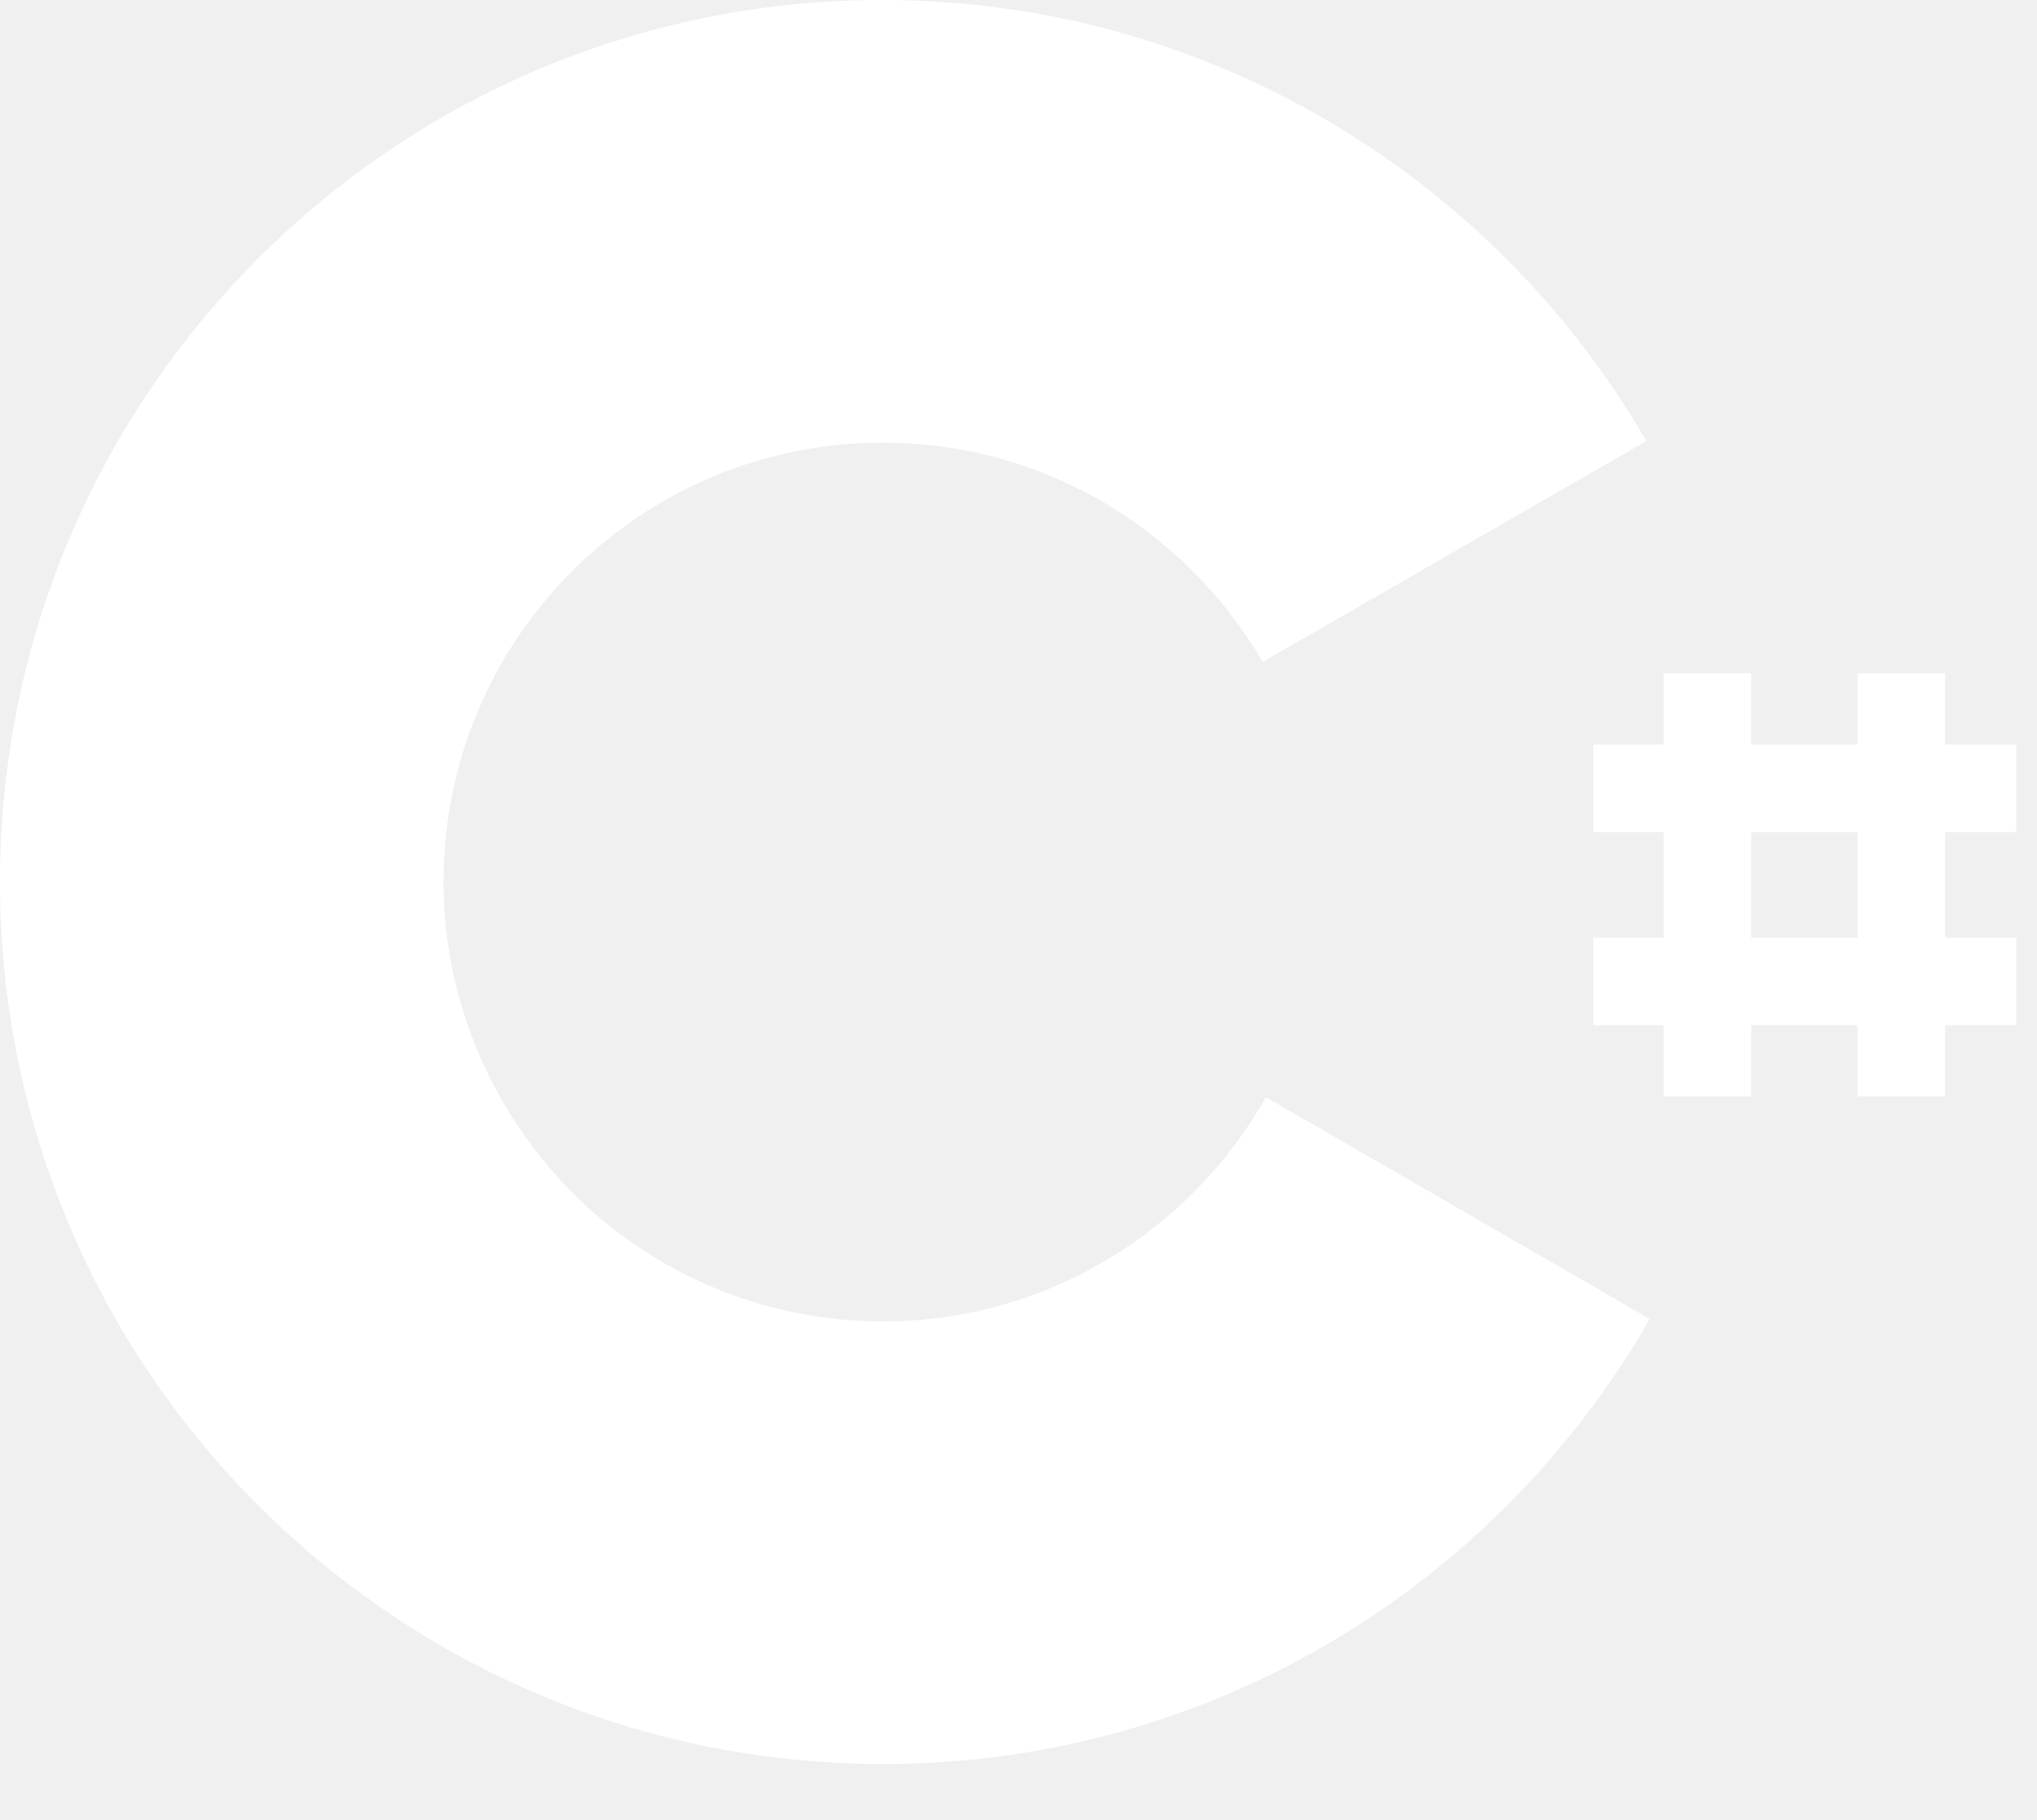
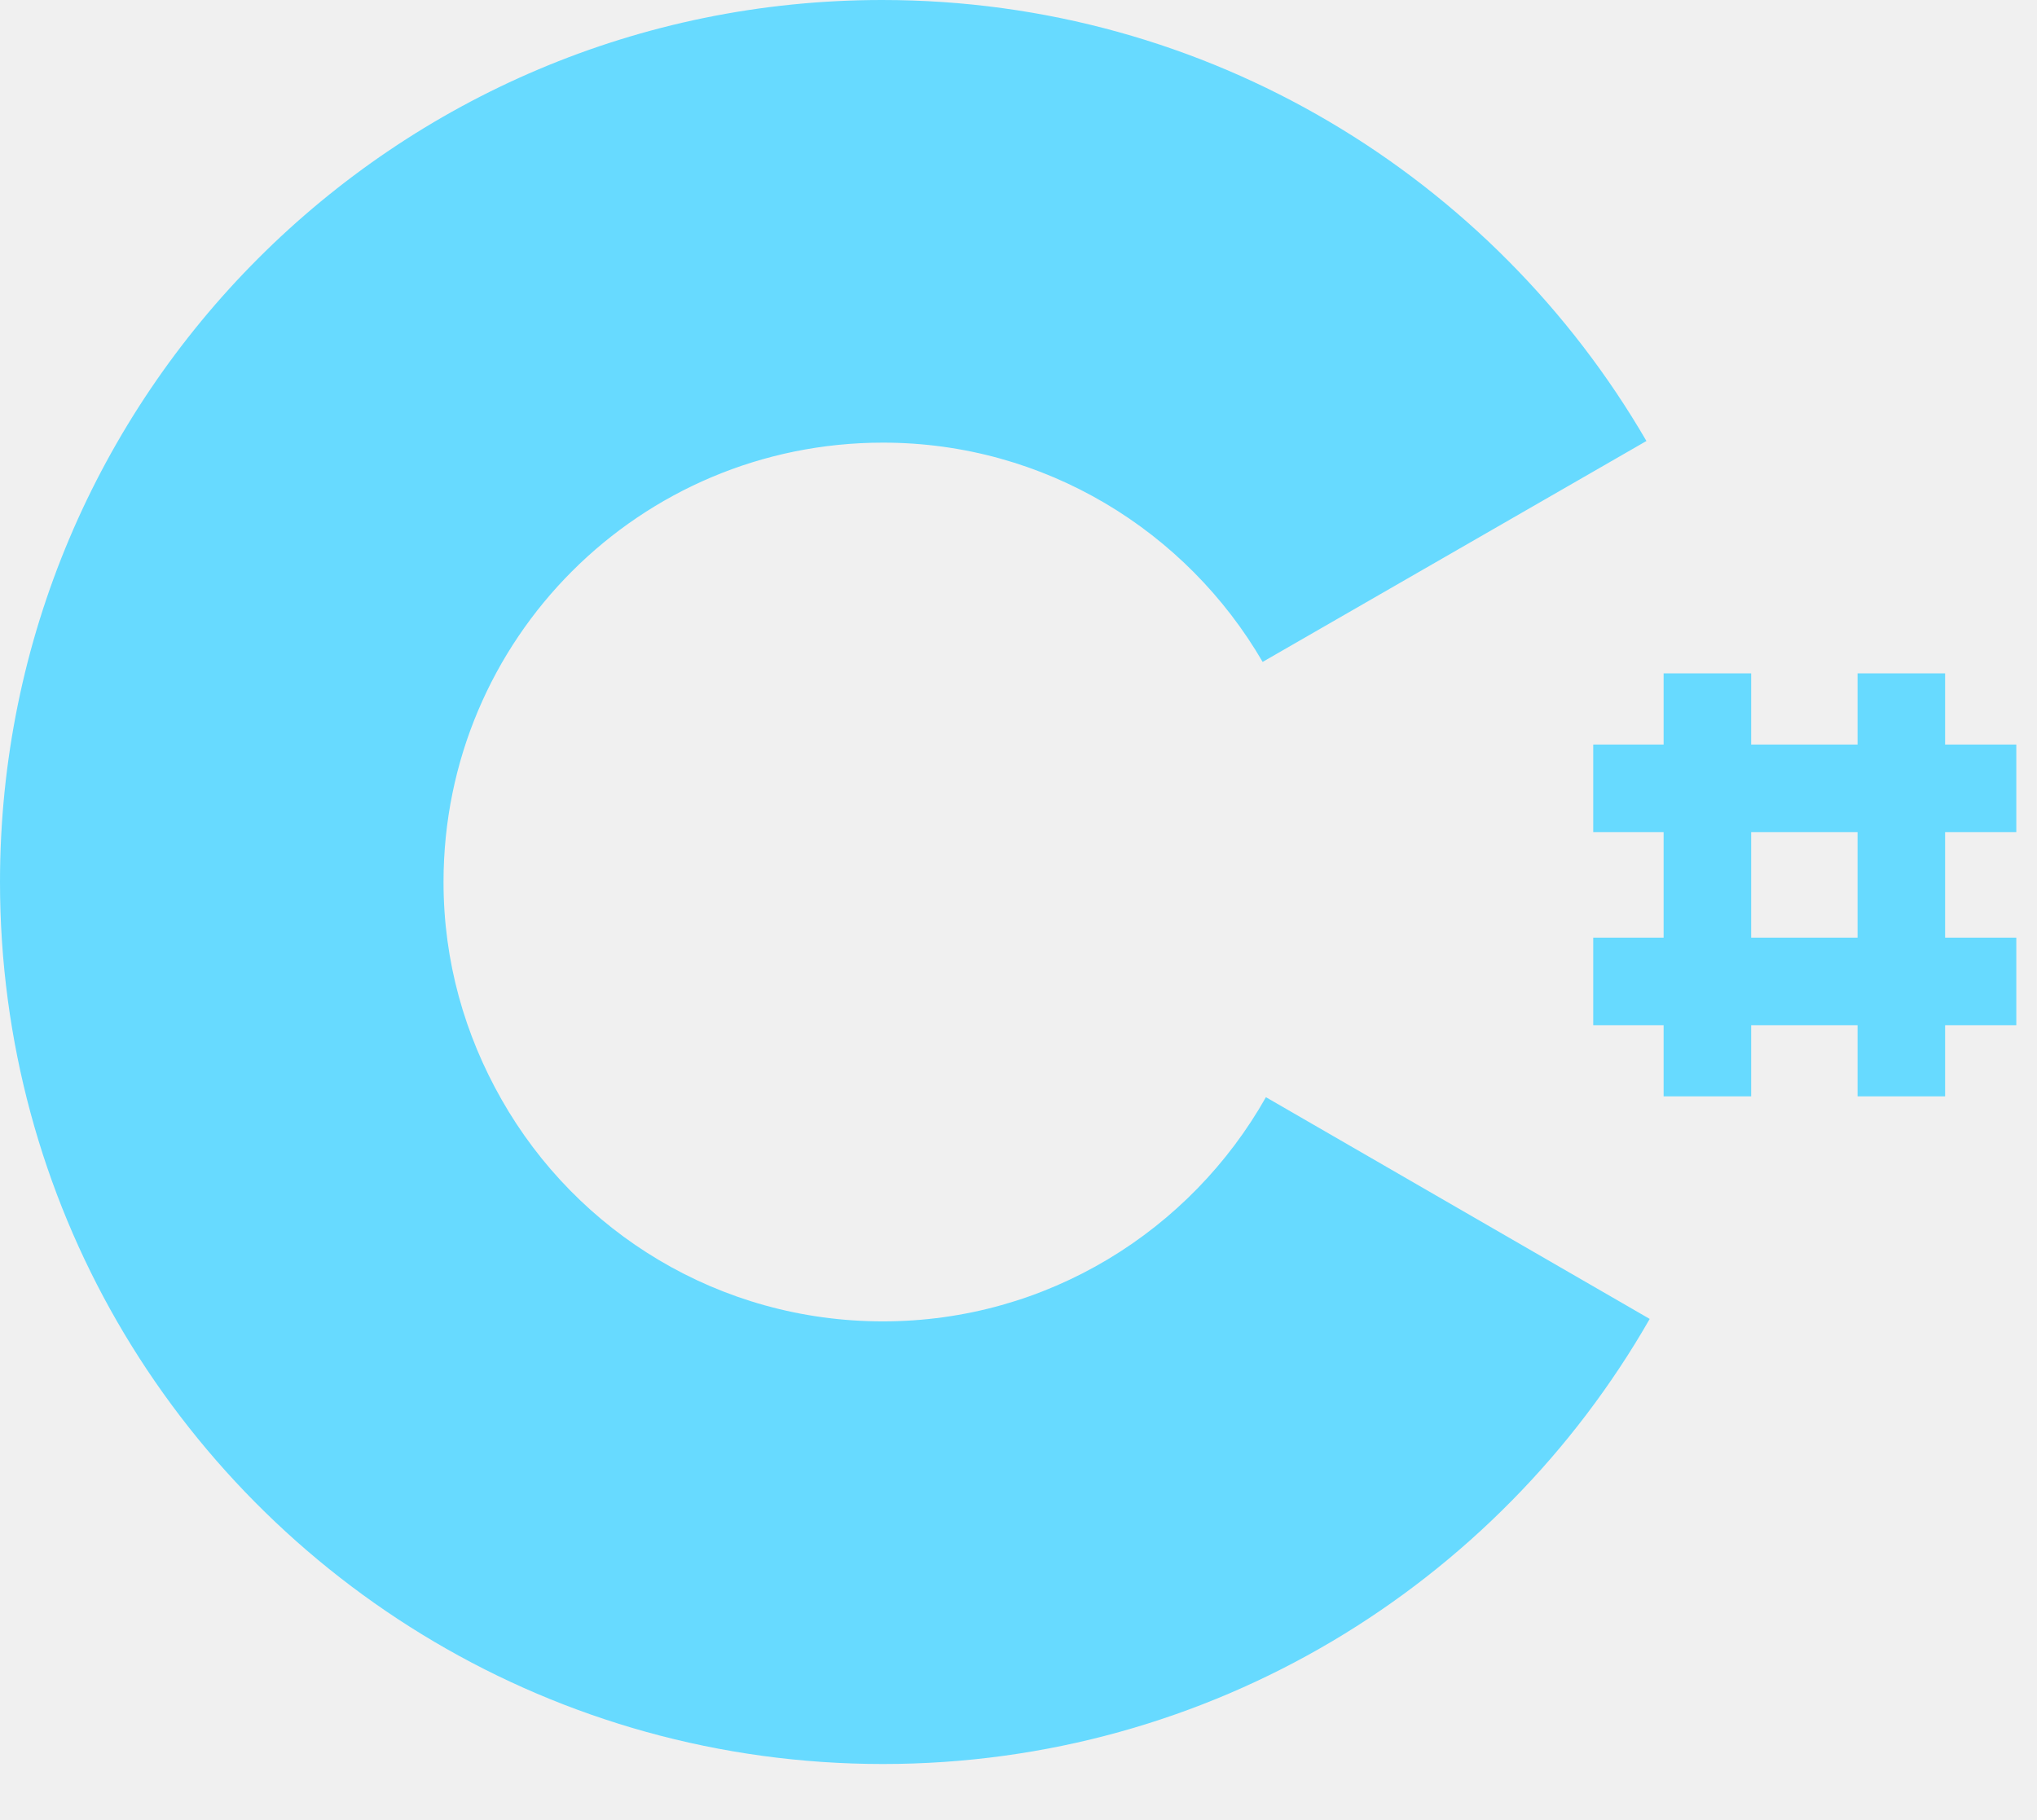
<svg xmlns="http://www.w3.org/2000/svg" fill="none" height="519" width="581">
  <rect id="backgroundrect" width="100%" height="100%" x="0" y="0" fill="none" stroke="none" class="selected" style="" />
  <g class="currentLayer" style="">
    <path d="m459.073,603.689 c21.707,37.811 62.318,63.252 108.765,63.252 c46.913,0 87.758,-25.674 109.231,-63.952 l-108.064,-62.551 z" id="svg_3" class="" />
-     <g fill="#fff" id="svg_5" class="">
+     <g fill="#67daff" id="svg_5" class="">
      <path d="m361.069,312.989 c-21.472,38.044 -62.317,63.952 -109.231,63.952 c-46.68,0 -87.291,-25.441 -108.764,-63.252 c-10.503,-18.438 -16.572,-39.444 -16.572,-62.084 c0,-69.32 56.016,-125.336 125.336,-125.336 c46.213,0 86.592,25.207 108.298,62.551 l109.464,-63.018 c-43.645,-75.154 -124.869,-125.802 -217.995,-125.802 c-139.107,0 -251.605,112.732 -251.605,251.605 c0,45.513 12.136,88.459 33.376,125.336 c43.412,75.388 125.102,126.269 218.462,126.269 c93.594,0 175.284,-51.114 218.696,-126.969 zm138.406,-120.901 h-24.974 v120.668 h24.974 zm55.316,0 h-24.974 v120.668 h24.974 z" id="svg_6" />
      <path d="m575.097,212.394 h-120.668 v24.974 h120.668 zm0,55.082 h-120.668 v24.974 h120.668 z" id="svg_7" />
    </g>
  </g>
</svg>
